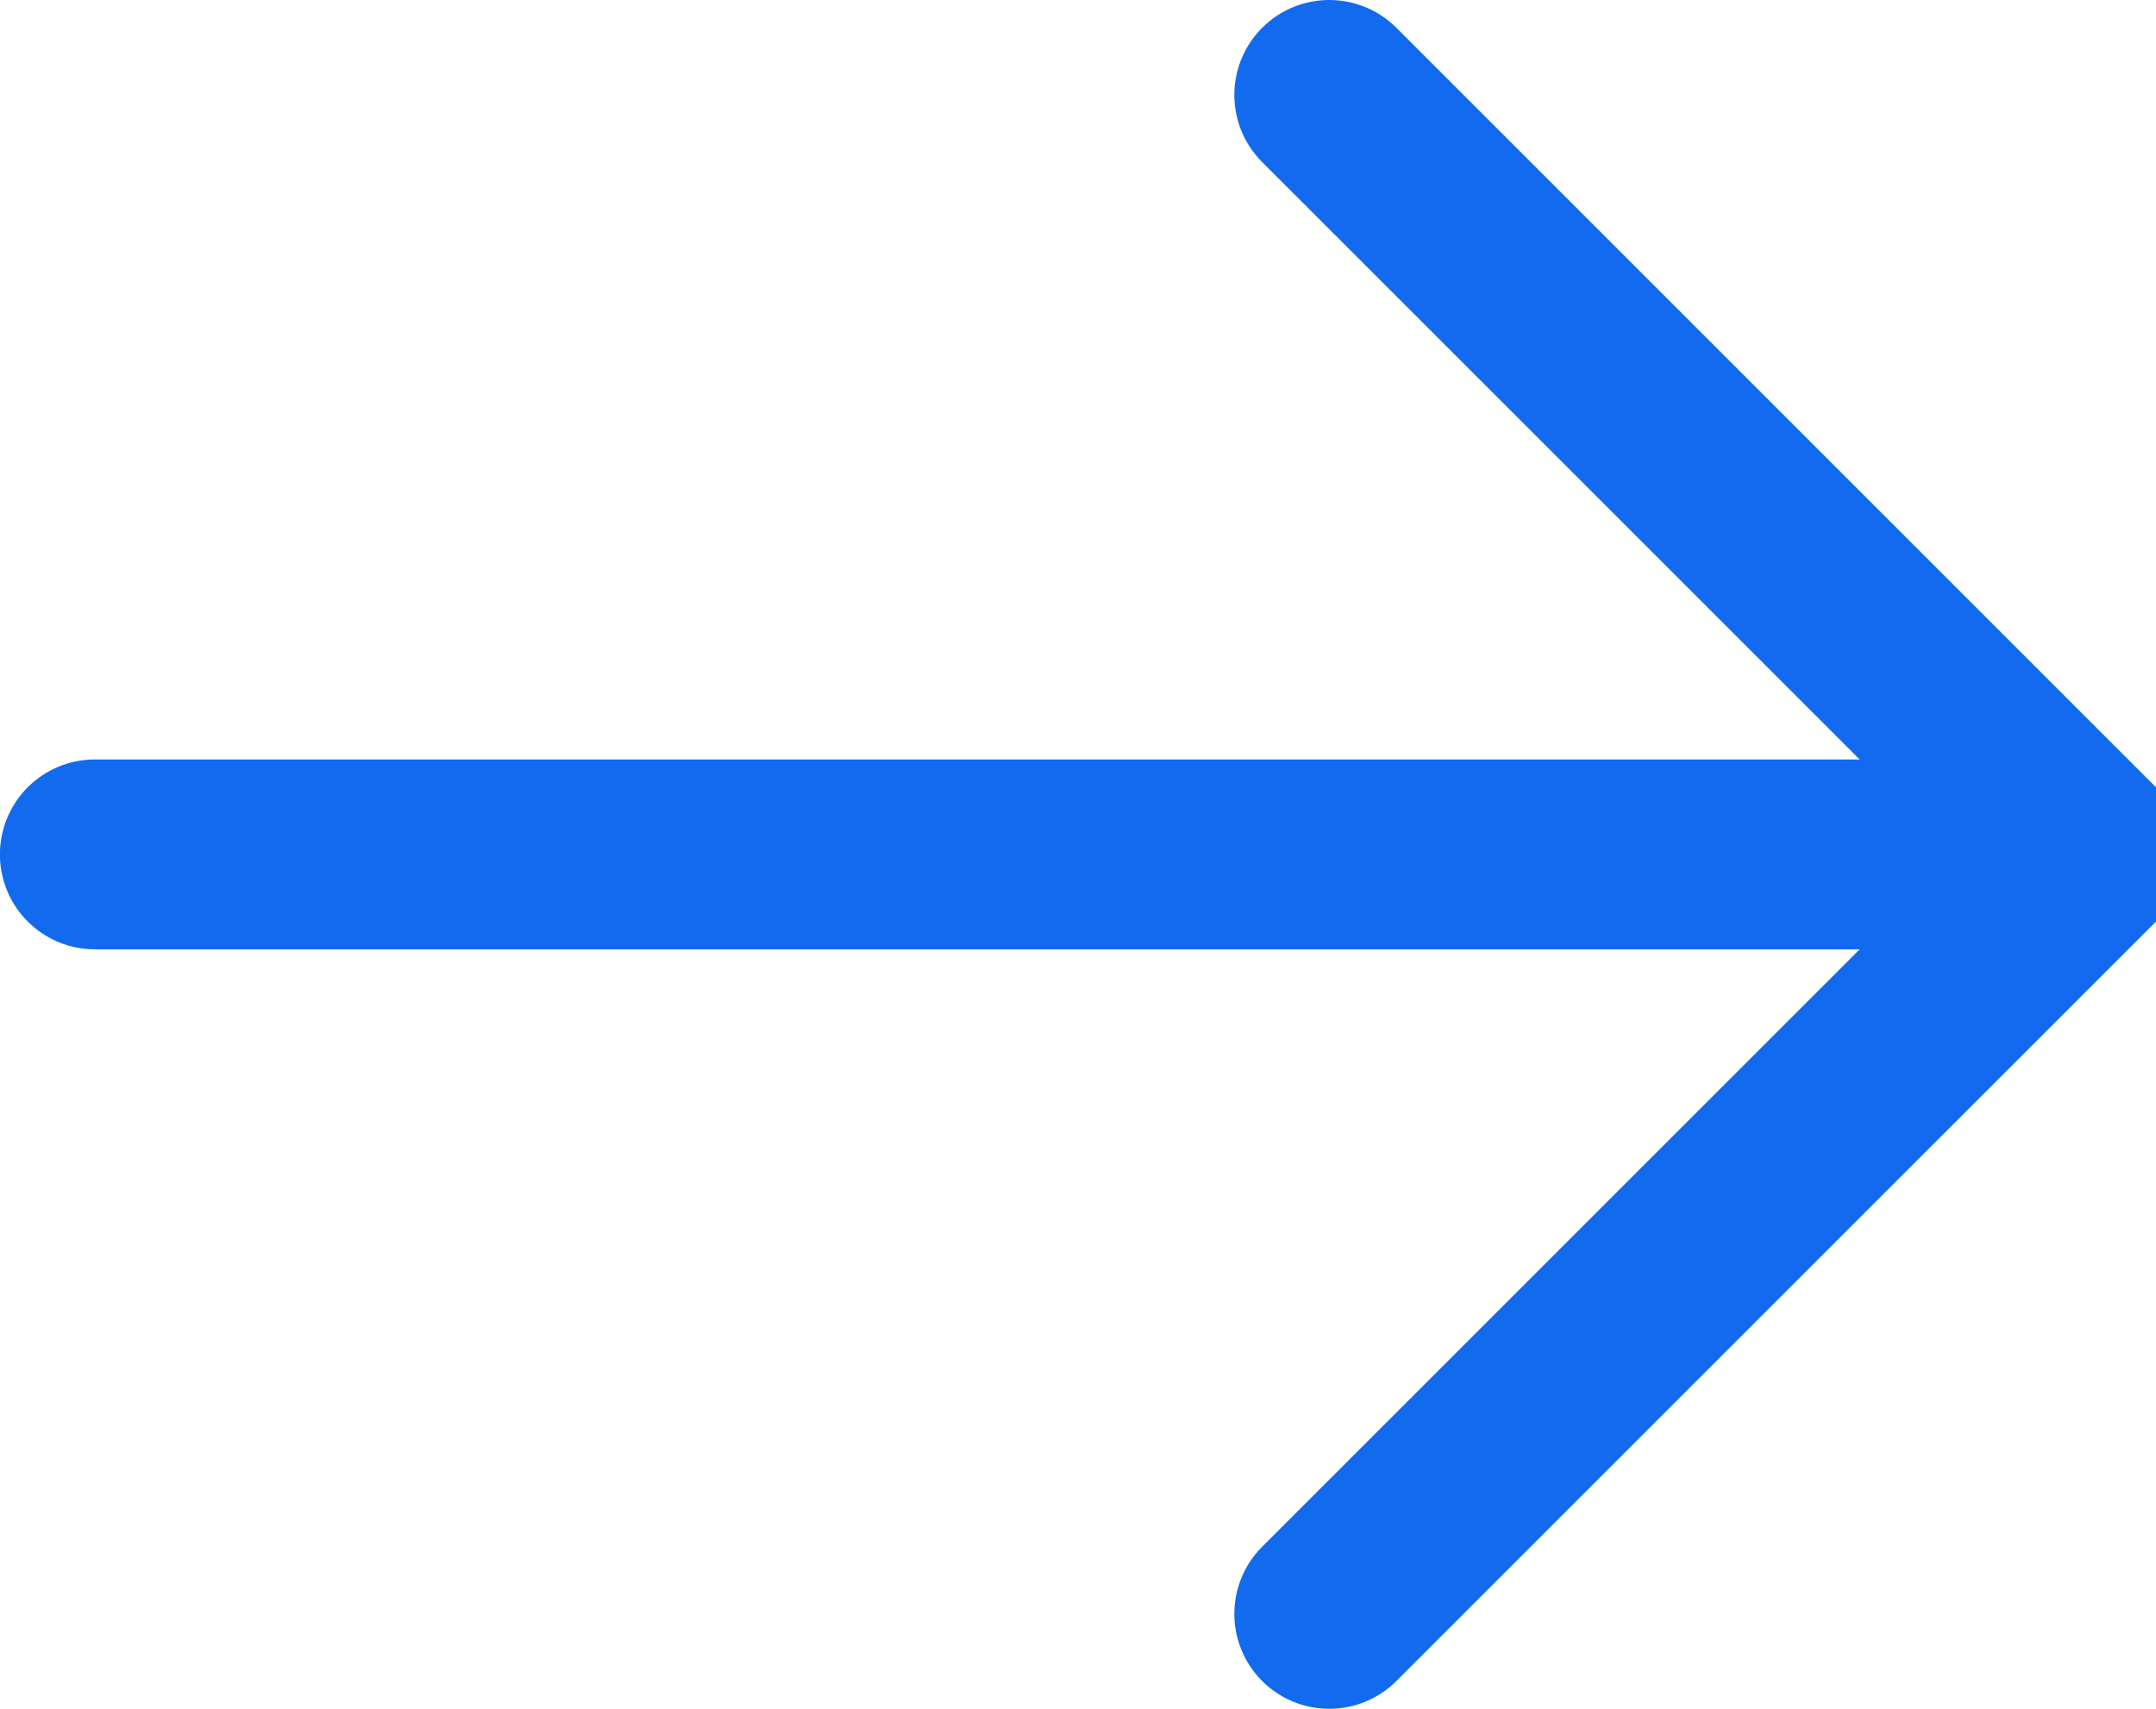
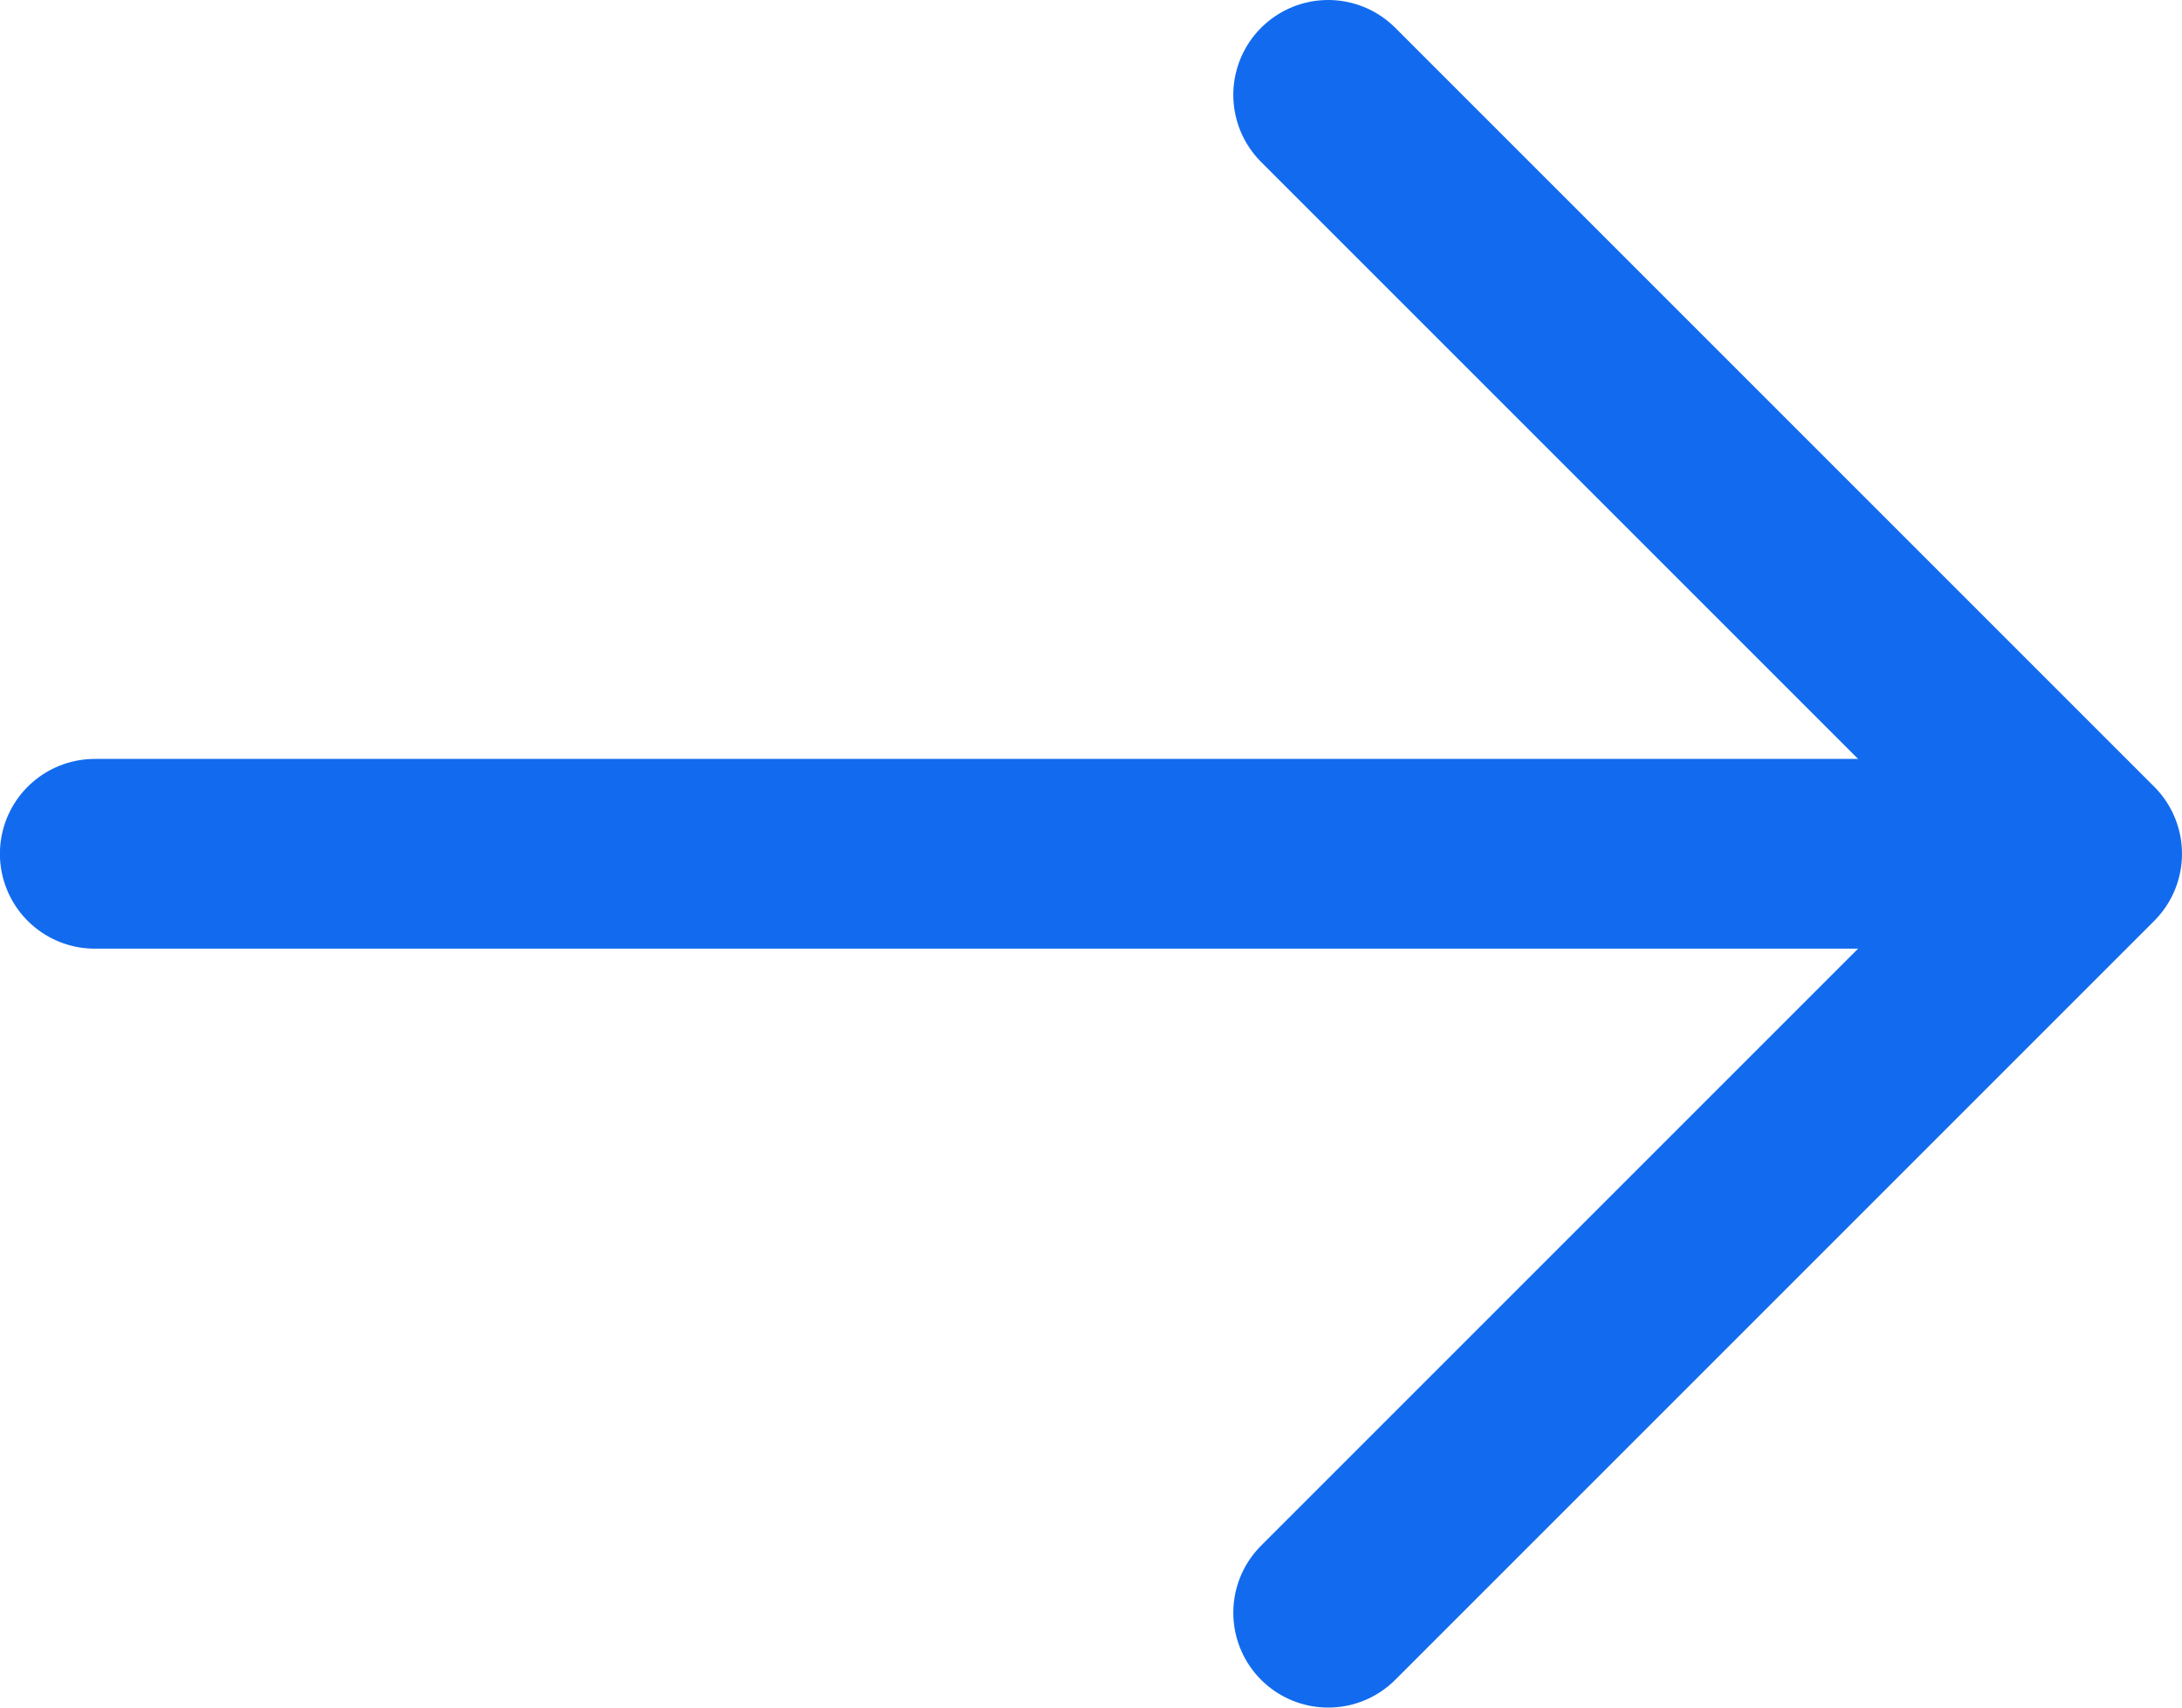
- <svg xmlns="http://www.w3.org/2000/svg" version="1.1">
+ <svg xmlns="http://www.w3.org/2000/svg" width="23px" height="18px" viewBox="0 0 23 18" version="1.1">
  <defs />
  <g id="Page-1" stroke="none" stroke-width="1" fill="none" fill-rule="evenodd">
    <g id="16-contacts" transform="translate(-1346, -1628)" stroke="#126BEE" stroke-width="2" stroke-linecap="round" stroke-linejoin="round">
      <g id="Footer" transform="translate(250, 1440)">
        <g id="Subscribe" transform="translate(830, 72)">
          <g id="Go" transform="translate(266, 117)">
            <path d="M14,0 L22,8 L14,16" id="Path-7949" />
            <path d="M0.999,8 L20,8" id="Path-7950" />
          </g>
        </g>
      </g>
    </g>
  </g>
</svg>
